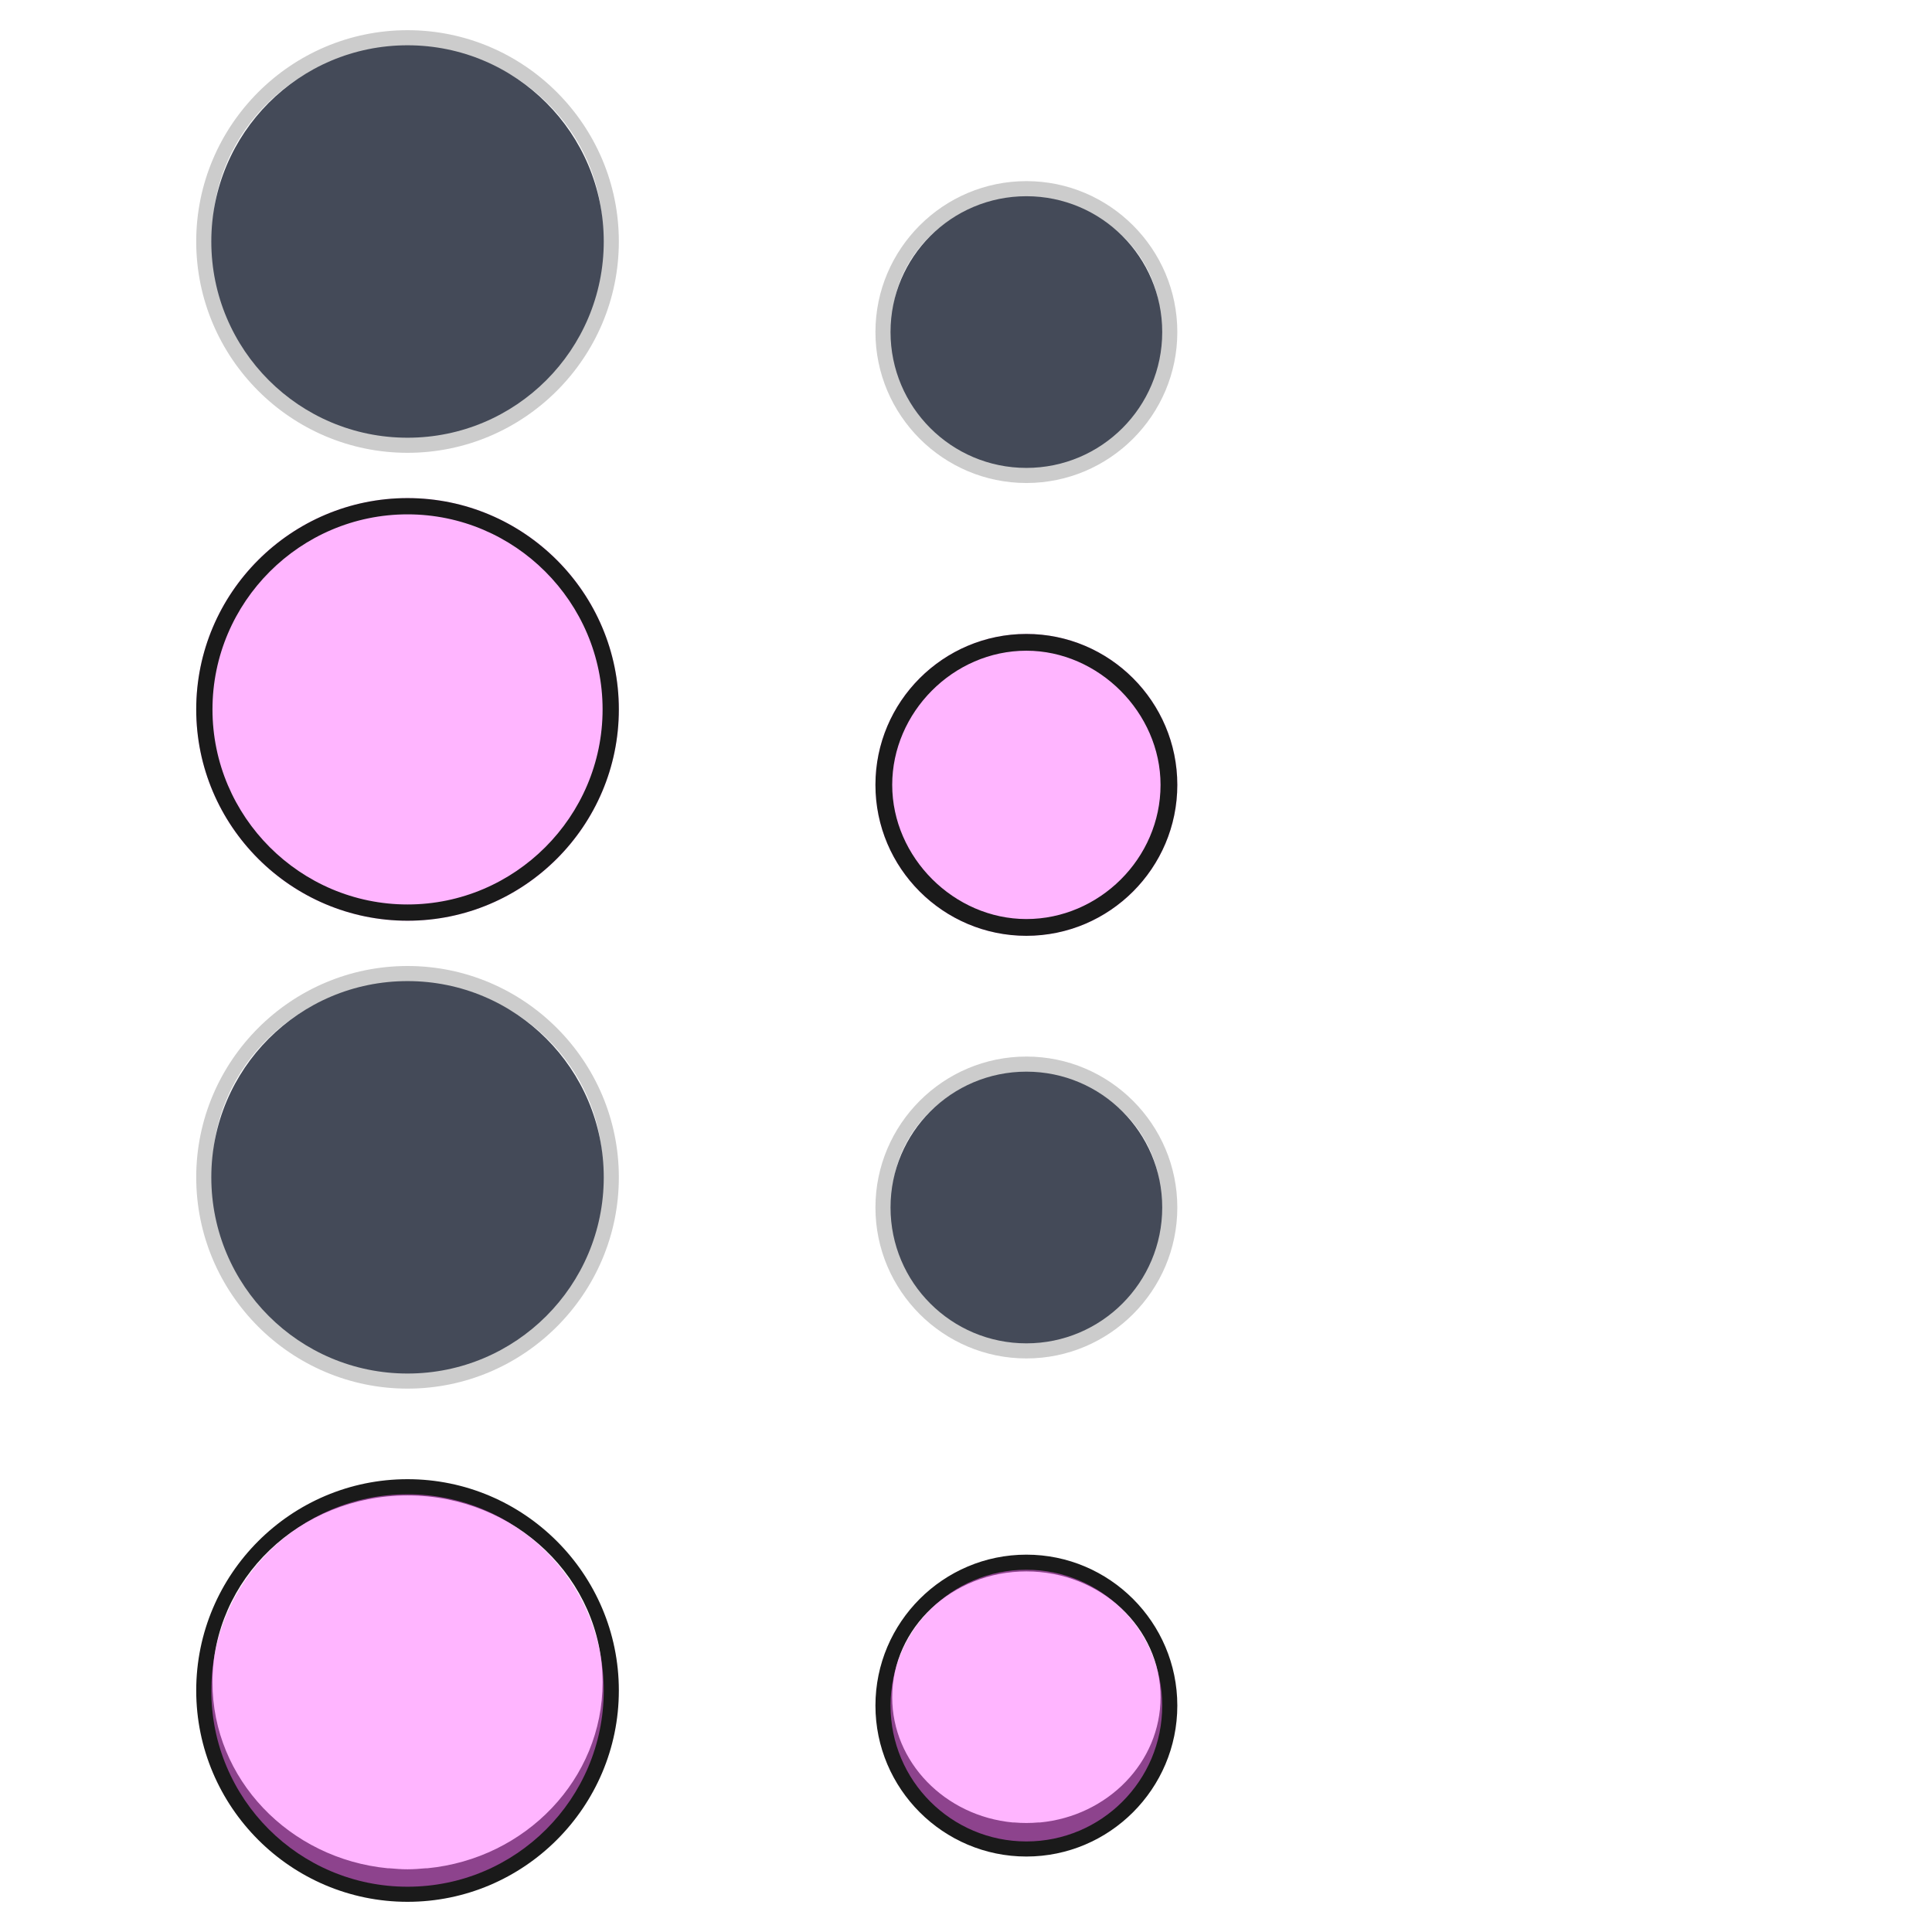
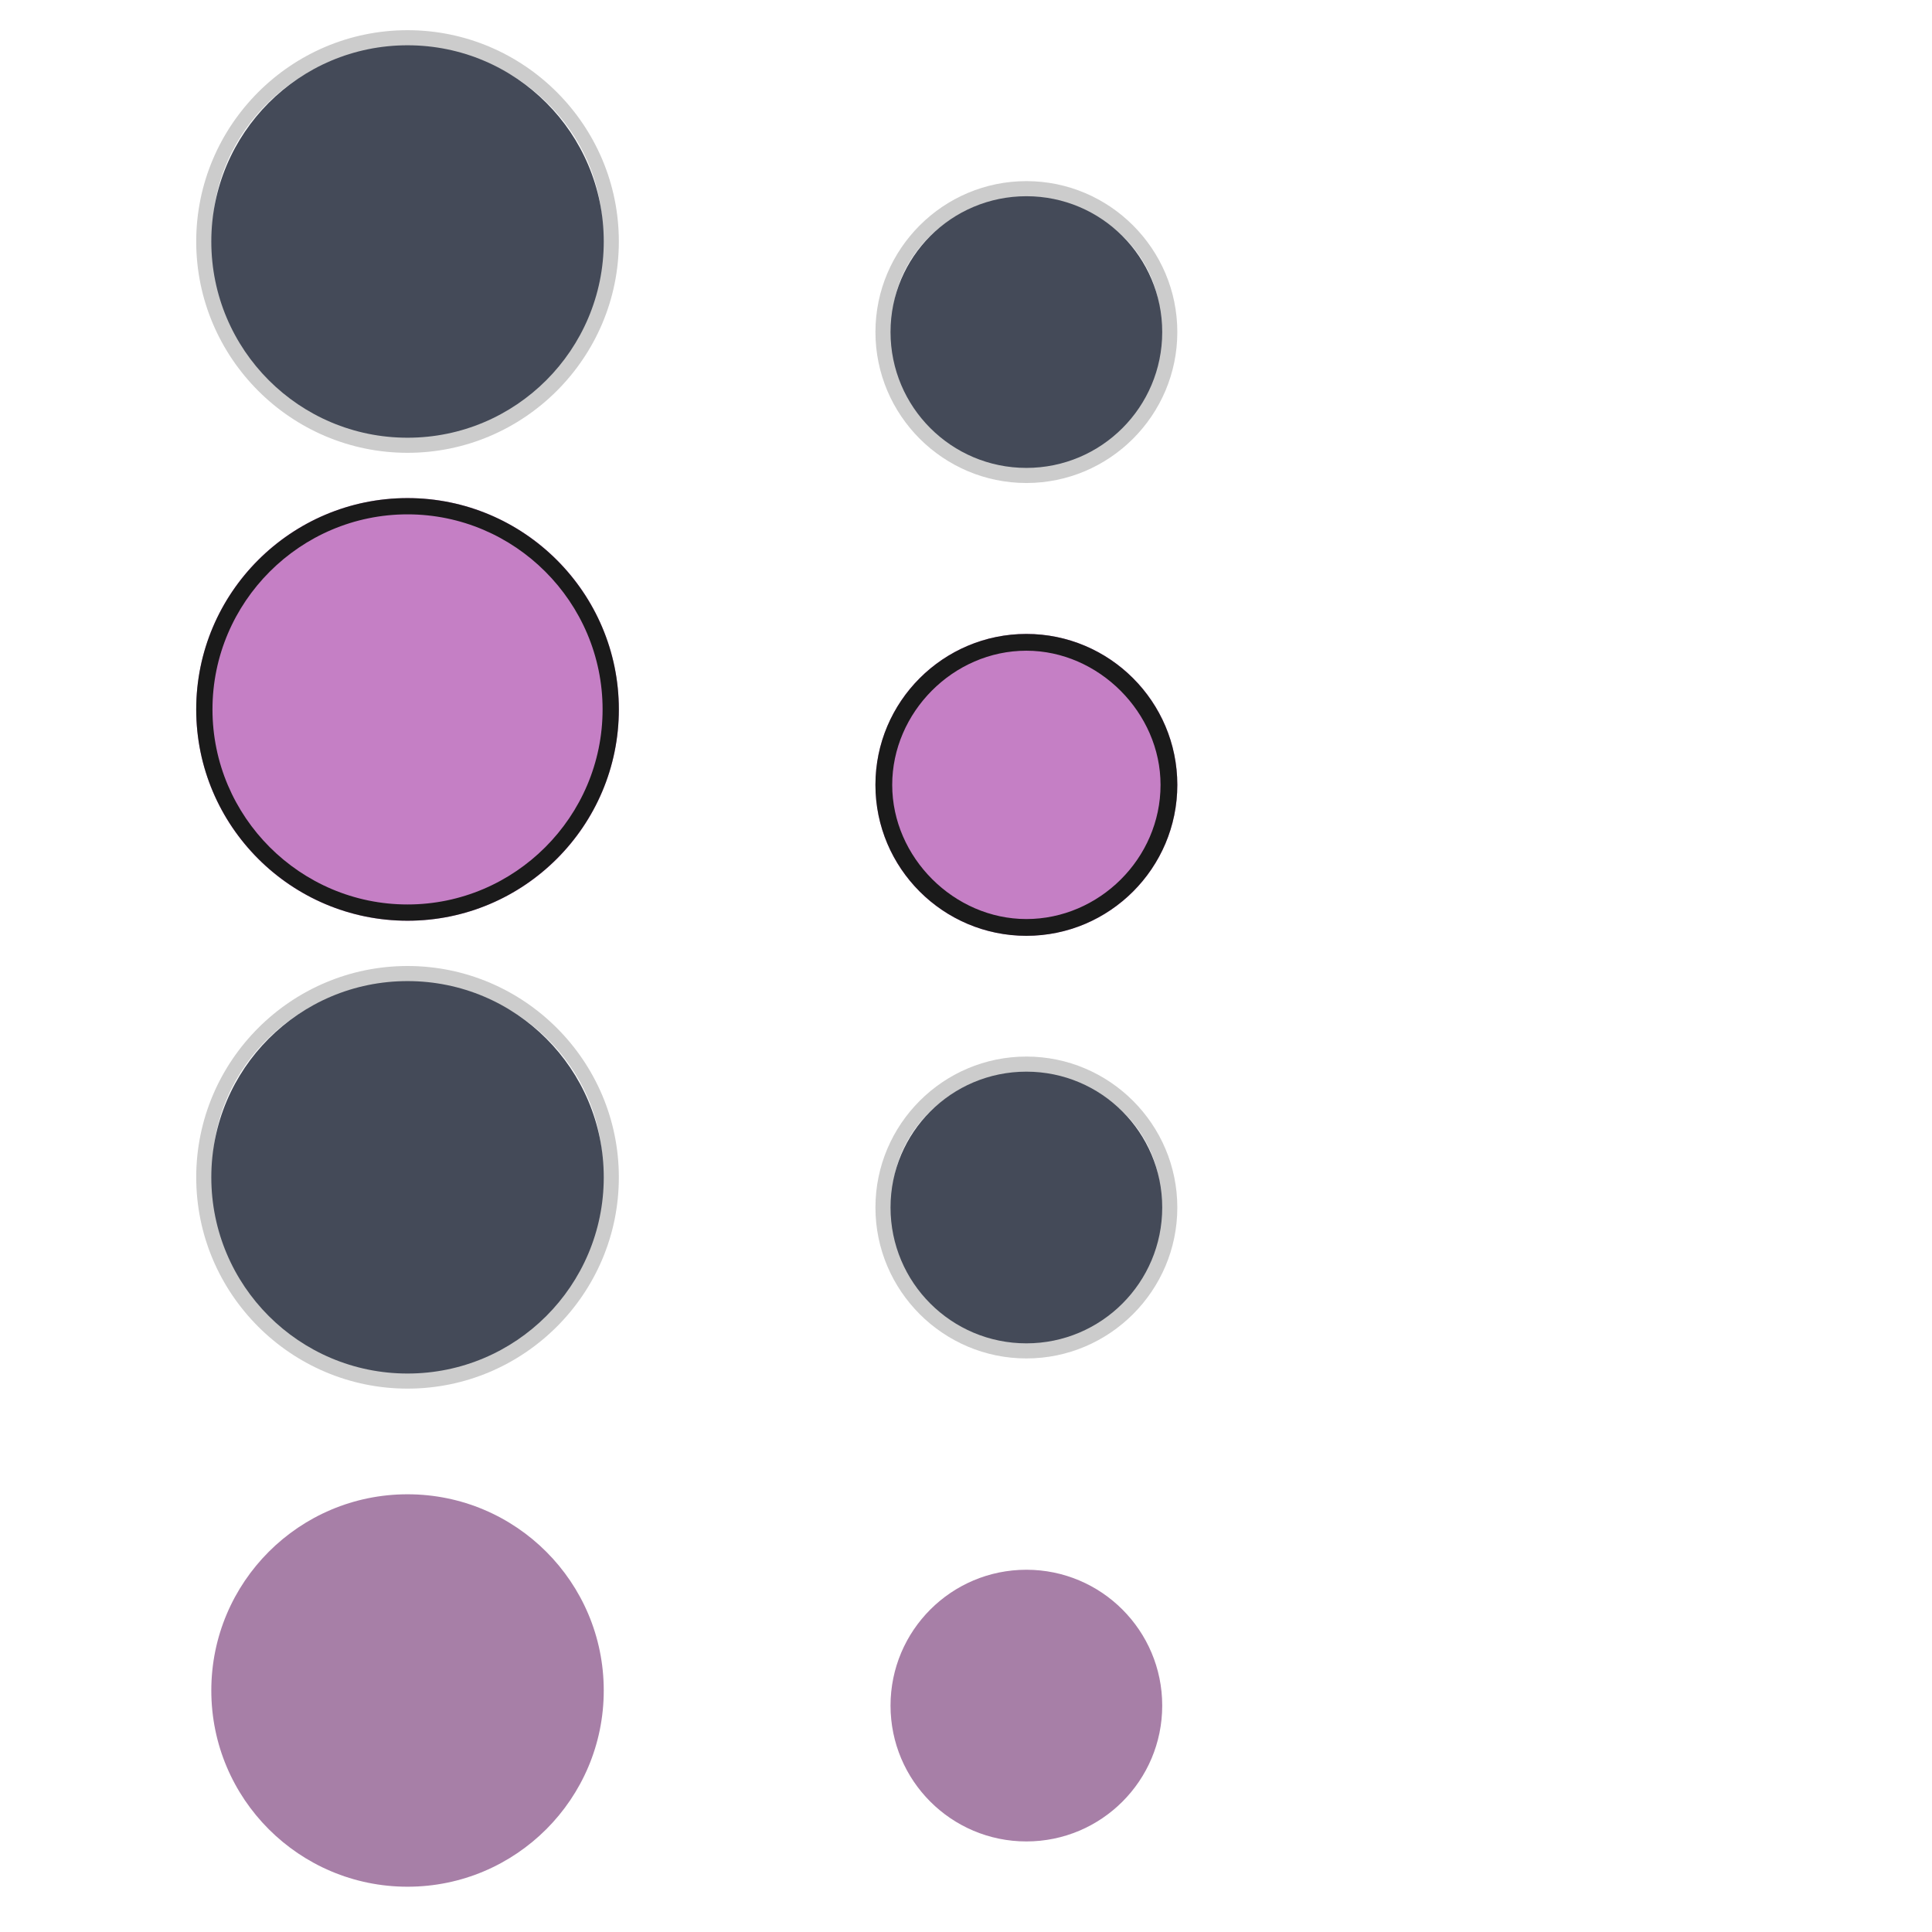
<svg xmlns="http://www.w3.org/2000/svg" xmlns:ns1="http://www.openswatchbook.org/uri/2009/osb" id="svg2" width="128" height="128" version="1">
  <defs id="defs4">
    <linearGradient id="linearGradient6476" ns1:paint="solid">
      <stop id="stop6478" offset="0" style="stop-color:#ffffff;stop-opacity:1" />
    </linearGradient>
  </defs>
  <g id="layer1">
    <g id="focus" transform="matrix(1.6,0,0,1.6,78.34424,99.056)">
      <rect id="rect4201" width="20" height="20" x="-42.09" y="-1.91" style="fill:#000000;fill-opacity:1;stroke:none;opacity:0.001" />
-       <path id="path4203" d="m -32.09,-0.66 c -4.822,0 -8.75,3.928 -8.75,8.75 0,4.822 3.928,8.75 8.75,8.75 4.822,0 8.75,-3.928 8.75,-8.75 0,-4.822 -3.928,-8.75 -8.75,-8.75 z m 0,0.673 c 4.461,0 8.077,3.465 8.077,7.74 0,4.008 -3.184,7.302 -7.257,7.698 -0.021,0.002 -0.042,-0.002 -0.063,0 -0.251,0.023 -0.5,0.042 -0.757,0.042 -0.257,0 -0.506,-0.019 -0.757,-0.042 -0.021,-0.002 -0.042,0.002 -0.063,0 -4.073,-0.396 -7.257,-3.691 -7.257,-7.698 0,-4.275 3.616,-7.74 8.077,-7.74 z" style="opacity:1;fill:#1a1a1a;fill-opacity:1;stroke:none" />
-       <circle id="circle4205" cx="-32" cy="8" r="8" transform="matrix(1.015625,0,0,1.015625,0.4098513,-0.0349999)" style="color:#eff0f1;fill:#ff6bff;fill-opacity:1;stroke:none;opacity:0.5" />
+       <circle id="circle4205" cx="-32" cy="8" r="8" transform="matrix(1.015625,0,0,1.015625,0.4098513,-0.0349999)" style="color:#eff0f1;fill:#500050;fill-opacity:1;stroke:none;opacity:0.5" />
    </g>
    <g id="hover" transform="matrix(1.6,0,0,1.6,78.34424,65.056)">
      <rect id="rect4185" width="20" height="20" x="-42.09" y="-1.91" style="fill:#000000;fill-opacity:1;stroke:none;opacity:0.001" />
      <path id="path4187" d="m -32.09,-0.66 c -4.822,0 -8.75,3.928 -8.75,8.75 0,4.822 3.928,8.75 8.75,8.75 4.822,0 8.75,-3.928 8.75,-8.75 0,-4.822 -3.928,-8.75 -8.75,-8.75 z m 0,0.673 c 4.461,0 8.077,3.465 8.077,7.74 0,4.008 -3.184,7.302 -7.257,7.698 -0.021,0.002 -0.042,-0.002 -0.063,0 -0.251,0.023 -0.5,0.042 -0.757,0.042 -0.257,0 -0.506,-0.019 -0.757,-0.042 -0.021,-0.002 -0.042,0.002 -0.063,0 -4.073,-0.396 -7.257,-3.691 -7.257,-7.698 0,-4.275 3.616,-7.74 8.077,-7.74 z" style="opacity:0.2;fill:#000000;fill-opacity:1;stroke:none" />
      <circle id="circle4189" cx="-32" cy="8" r="8" transform="matrix(1.015625,0,0,1.015625,0.4098513,-0.0349999)" style="color:#eff0f1;fill:#444a58;fill-opacity:1;stroke:none" />
    </g>
    <g id="22-22-focus" transform="matrix(1.1,0,0,1.1,103.2992,104.101)">
      <rect id="rect4209" width="20" height="20" x="-42.09" y="-1.91" style="fill:#000000;fill-opacity:1;stroke:none;opacity:0.001" />
-       <path id="path4211" d="m -32.09,-1.001 c -5.01,0 -9.091,4.081 -9.091,9.091 0,5.01 4.081,9.091 9.091,9.091 5.01,0 9.091,-4.081 9.091,-9.091 0,-5.01 -4.081,-9.091 -9.091,-9.091 z m 0,1.01 c 4.463,0 8.081,3.392 8.081,7.576 0,3.922 -3.185,7.156 -7.26,7.544 -0.031,0.004 -0.063,-0.003 -0.095,0 -0.241,0.02 -0.479,0.032 -0.726,0.032 -0.247,0 -0.485,-0.011 -0.726,-0.032 -0.031,-0.003 -0.063,0.004 -0.095,0 -4.075,-0.388 -7.26,-3.622 -7.26,-7.544 0,-4.184 3.618,-7.576 8.081,-7.576 z" style="opacity:1;fill:#1a1a1a;fill-opacity:1;stroke:none" />
-       <circle id="circle4213" cx="-32" cy="8" r="8" transform="matrix(1.022727,0,0,1.022727,0.6371182,-0.0918182)" style="color:#eff0f1;fill:#ff6bff;fill-opacity:1;stroke:none;opacity:0.5" />
+       <circle id="circle4213" cx="-32" cy="8" r="8" transform="matrix(1.022727,0,0,1.022727,0.6371182,-0.0918182)" style="color:#eff0f1;fill:#500050;fill-opacity:1;stroke:none;opacity:0.5" />
    </g>
    <g id="22-22-hover" transform="matrix(1.1,0,0,1.1,103.2992,71.101)">
      <rect id="rect4193" width="20" height="20" x="-42.09" y="-1.91" style="fill:#000000;fill-opacity:1;stroke:none;opacity:0.001" />
      <path id="path4195" d="m -32.09,-1.001 c -5.01,0 -9.091,4.081 -9.091,9.091 0,5.01 4.081,9.091 9.091,9.091 5.01,0 9.091,-4.081 9.091,-9.091 0,-5.01 -4.081,-9.091 -9.091,-9.091 z m 0,1.01 c 4.463,0 8.081,3.392 8.081,7.576 0,3.922 -3.185,7.156 -7.26,7.544 -0.031,0.004 -0.063,-0.003 -0.095,0 -0.241,0.02 -0.479,0.032 -0.726,0.032 -0.247,0 -0.485,-0.011 -0.726,-0.032 -0.031,-0.003 -0.063,0.004 -0.095,0 -4.075,-0.388 -7.26,-3.622 -7.26,-7.544 0,-4.184 3.618,-7.576 8.081,-7.576 z" style="opacity:0.2;fill:#000000;fill-opacity:1;stroke:none" />
      <circle id="path4197" cx="-32" cy="8" r="8" transform="matrix(1.022727,0,0,1.022727,0.6371182,-0.0918182)" style="color:#eff0f1;fill:#444a58;fill-opacity:1;stroke:none" />
    </g>
    <g id="normal" transform="matrix(1.6,0,0,1.6,78.34424,3.056)">
      <rect id="rect3803" width="20" height="20" x="-42.09" y="-1.91" style="fill:#000000;fill-opacity:1;stroke:none;opacity:0.001" />
      <path id="path3033" d="m -32.09,-0.66 c -4.822,0 -8.75,3.928 -8.75,8.75 0,4.822 3.928,8.75 8.75,8.75 4.822,0 8.75,-3.928 8.75,-8.75 0,-4.822 -3.928,-8.75 -8.75,-8.75 z m 0,0.673 c 4.461,0 8.077,3.465 8.077,7.74 0,4.008 -3.184,7.302 -7.257,7.698 -0.021,0.002 -0.042,-0.002 -0.063,0 -0.251,0.023 -0.5,0.042 -0.757,0.042 -0.257,0 -0.506,-0.019 -0.757,-0.042 -0.021,-0.002 -0.042,0.002 -0.063,0 -4.073,-0.396 -7.257,-3.691 -7.257,-7.698 0,-4.275 3.616,-7.74 8.077,-7.74 z" style="opacity:0.2;fill:#000000;fill-opacity:1;stroke:none" />
      <circle id="path3031" cx="-32" cy="8" r="8" transform="matrix(1.015625,0,0,1.015625,0.4098513,-0.0349999)" style="color:#eff0f1;fill:#444a58;fill-opacity:1;stroke:none" />
    </g>
    <g id="pressed">
      <path id="rect3870" d="m 11,31 32,0 0,32 -32,0 z" style="fill:#000000;fill-opacity:1;stroke:none;opacity:0.001" />
-       <circle id="path3872" cx="27" cy="47" r="14" style="color:#3daee9;fill:#ff6bff;fill-opacity:1;stroke:none;opacity:0.5" />
+       <circle id="path3872" cx="27" cy="47" r="14" style="color:#3daee9;fill:#8c008c;fill-opacity:1;stroke:none;opacity:0.5" />
      <path id="path4165" d="m 27,33 c -7.716,0 -14,6.284 -14,14 0,7.716 6.284,14 14,14 7.716,0 14,-6.284 14,-14 0,-7.716 -6.284,-14 -14,-14 z m 0,1.077 c 7.111,0 12.923,5.812 12.923,12.923 0,7.111 -5.812,12.923 -12.923,12.923 -7.111,0 -12.923,-5.812 -12.923,-12.923 0,-7.111 5.812,-12.923 12.923,-12.923 z" style="color:#3daee9;opacity:1;fill:#1a1a1a;fill-opacity:1;stroke:none" />
    </g>
    <g id="22-22-normal" transform="matrix(1.1,0,0,1.1,103.2992,13.101)">
      <rect id="rect3042" width="20" height="20" x="-42.09" y="-1.91" style="fill:#000000;fill-opacity:1;stroke:none;opacity:0.001" />
      <path id="path3046" d="m -32.09,-1.001 c -5.01,0 -9.091,4.081 -9.091,9.091 0,5.01 4.081,9.091 9.091,9.091 5.01,0 9.091,-4.081 9.091,-9.091 0,-5.01 -4.081,-9.091 -9.091,-9.091 z m 0,1.01 c 4.463,0 8.081,3.392 8.081,7.576 0,3.922 -3.185,7.156 -7.26,7.544 -0.031,0.004 -0.063,-0.003 -0.095,0 -0.241,0.02 -0.479,0.032 -0.726,0.032 -0.247,0 -0.485,-0.011 -0.726,-0.032 -0.031,-0.003 -0.063,0.004 -0.095,0 -4.075,-0.388 -7.26,-3.622 -7.26,-7.544 0,-4.184 3.618,-7.576 8.081,-7.576 z" style="opacity:0.2;fill:#000000;fill-opacity:1;stroke:none" />
      <path id="path3044" d="m -24,8 a 8,8 0 0 1 -8,8 8,8 0 0 1 -8,-8 8,8 0 0 1 8,-8 8,8 0 0 1 8,8 z" transform="matrix(1.022727,0,0,1.022727,0.6371182,-0.0918182)" style="fill:#444a58;fill-opacity:1;stroke:none" />
    </g>
    <g id="22-22-pressed">
      <rect id="rect3064" width="22" height="22" x="57" y="41" style="fill:#000000;fill-opacity:1;stroke:none;opacity:0.001" />
-       <circle id="path3066" cx="68" cy="52" r="10" style="color:#3daee9;fill:#ff6bff;fill-opacity:1;stroke:none;opacity:0.5" />
+       <circle id="path3066" cx="68" cy="52" r="10" style="color:#3daee9;fill:#8c008c;fill-opacity:1;stroke:none;opacity:0.5" />
      <path id="path3052-3" d="m 68,42 c -5.511,0 -10,4.489 -10,10 0,5.511 4.489,10 10,10 5.511,0 10,-4.489 10,-10 0,-5.511 -4.489,-10 -10,-10 z m 0,1.111 c 4.785,0 8.889,4.104 8.889,8.889 0,4.883 -4.08,8.889 -8.889,8.889 -4.785,0 -8.889,-4.08 -8.889,-8.889 0,-4.785 4.03,-8.889 8.889,-8.889 z" style="color:#3daee9;opacity:1;fill:#1a1a1a;fill-opacity:1;stroke:none" />
    </g>
  </g>
</svg>
